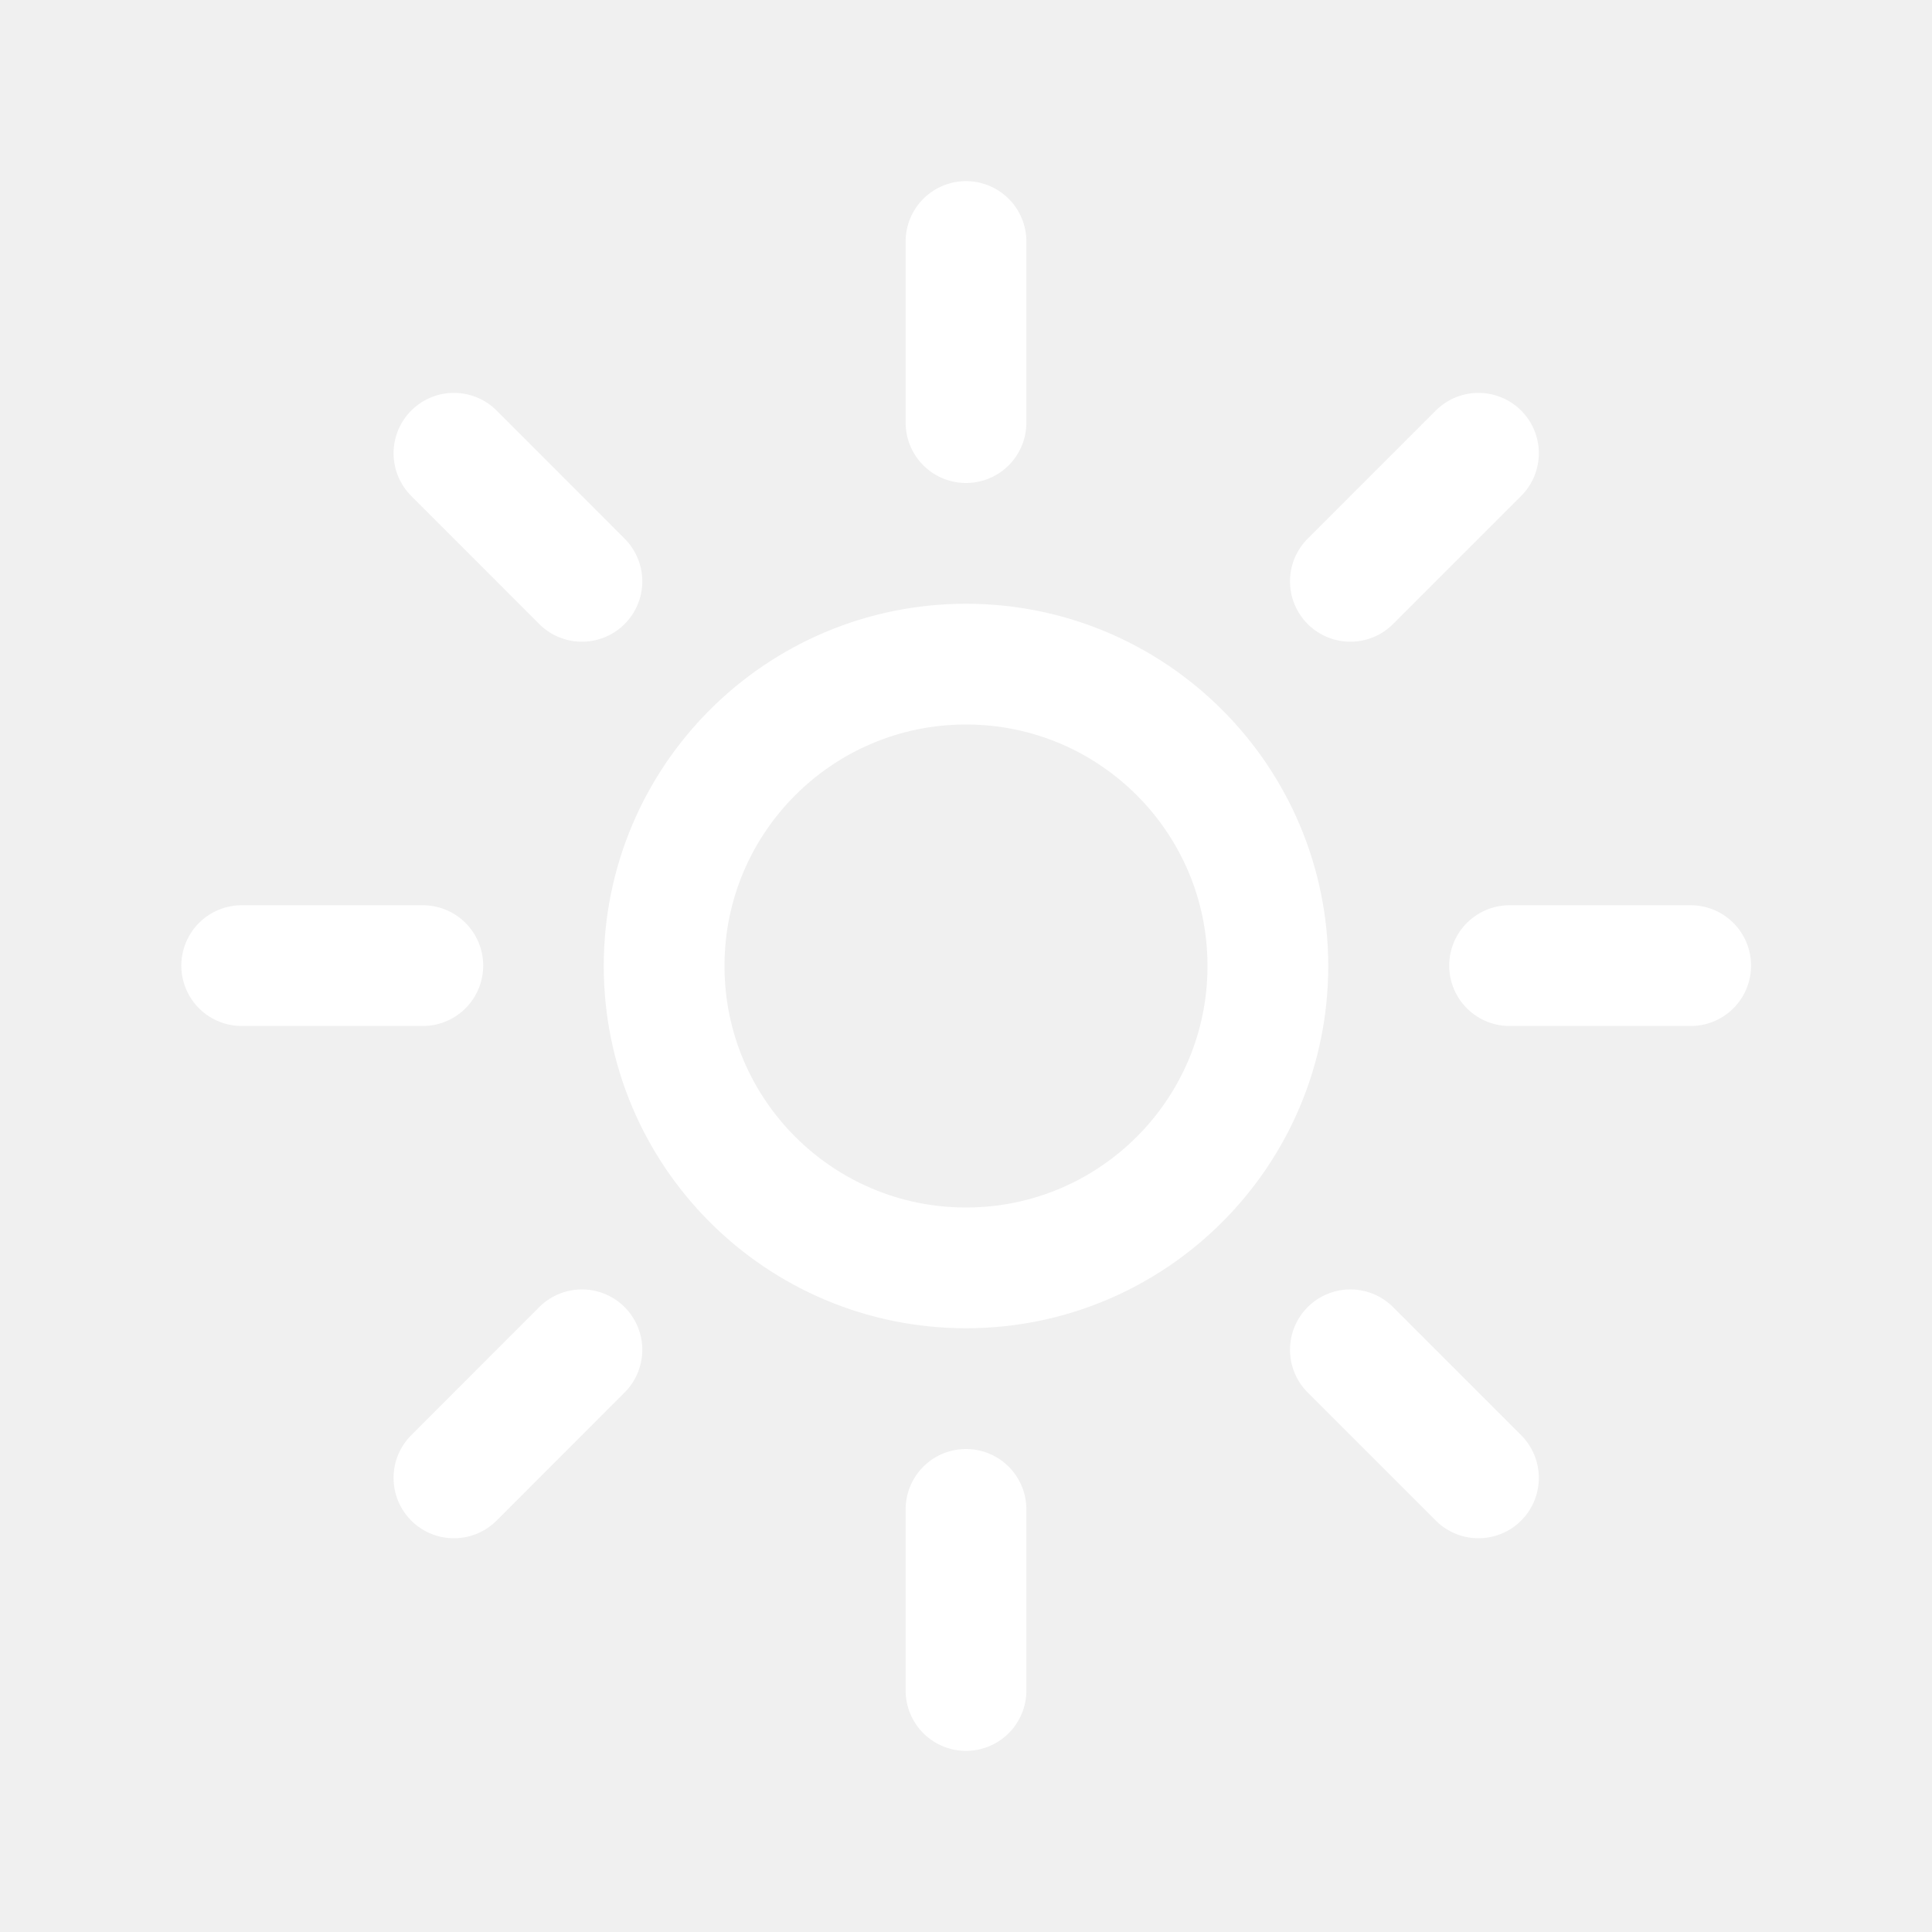
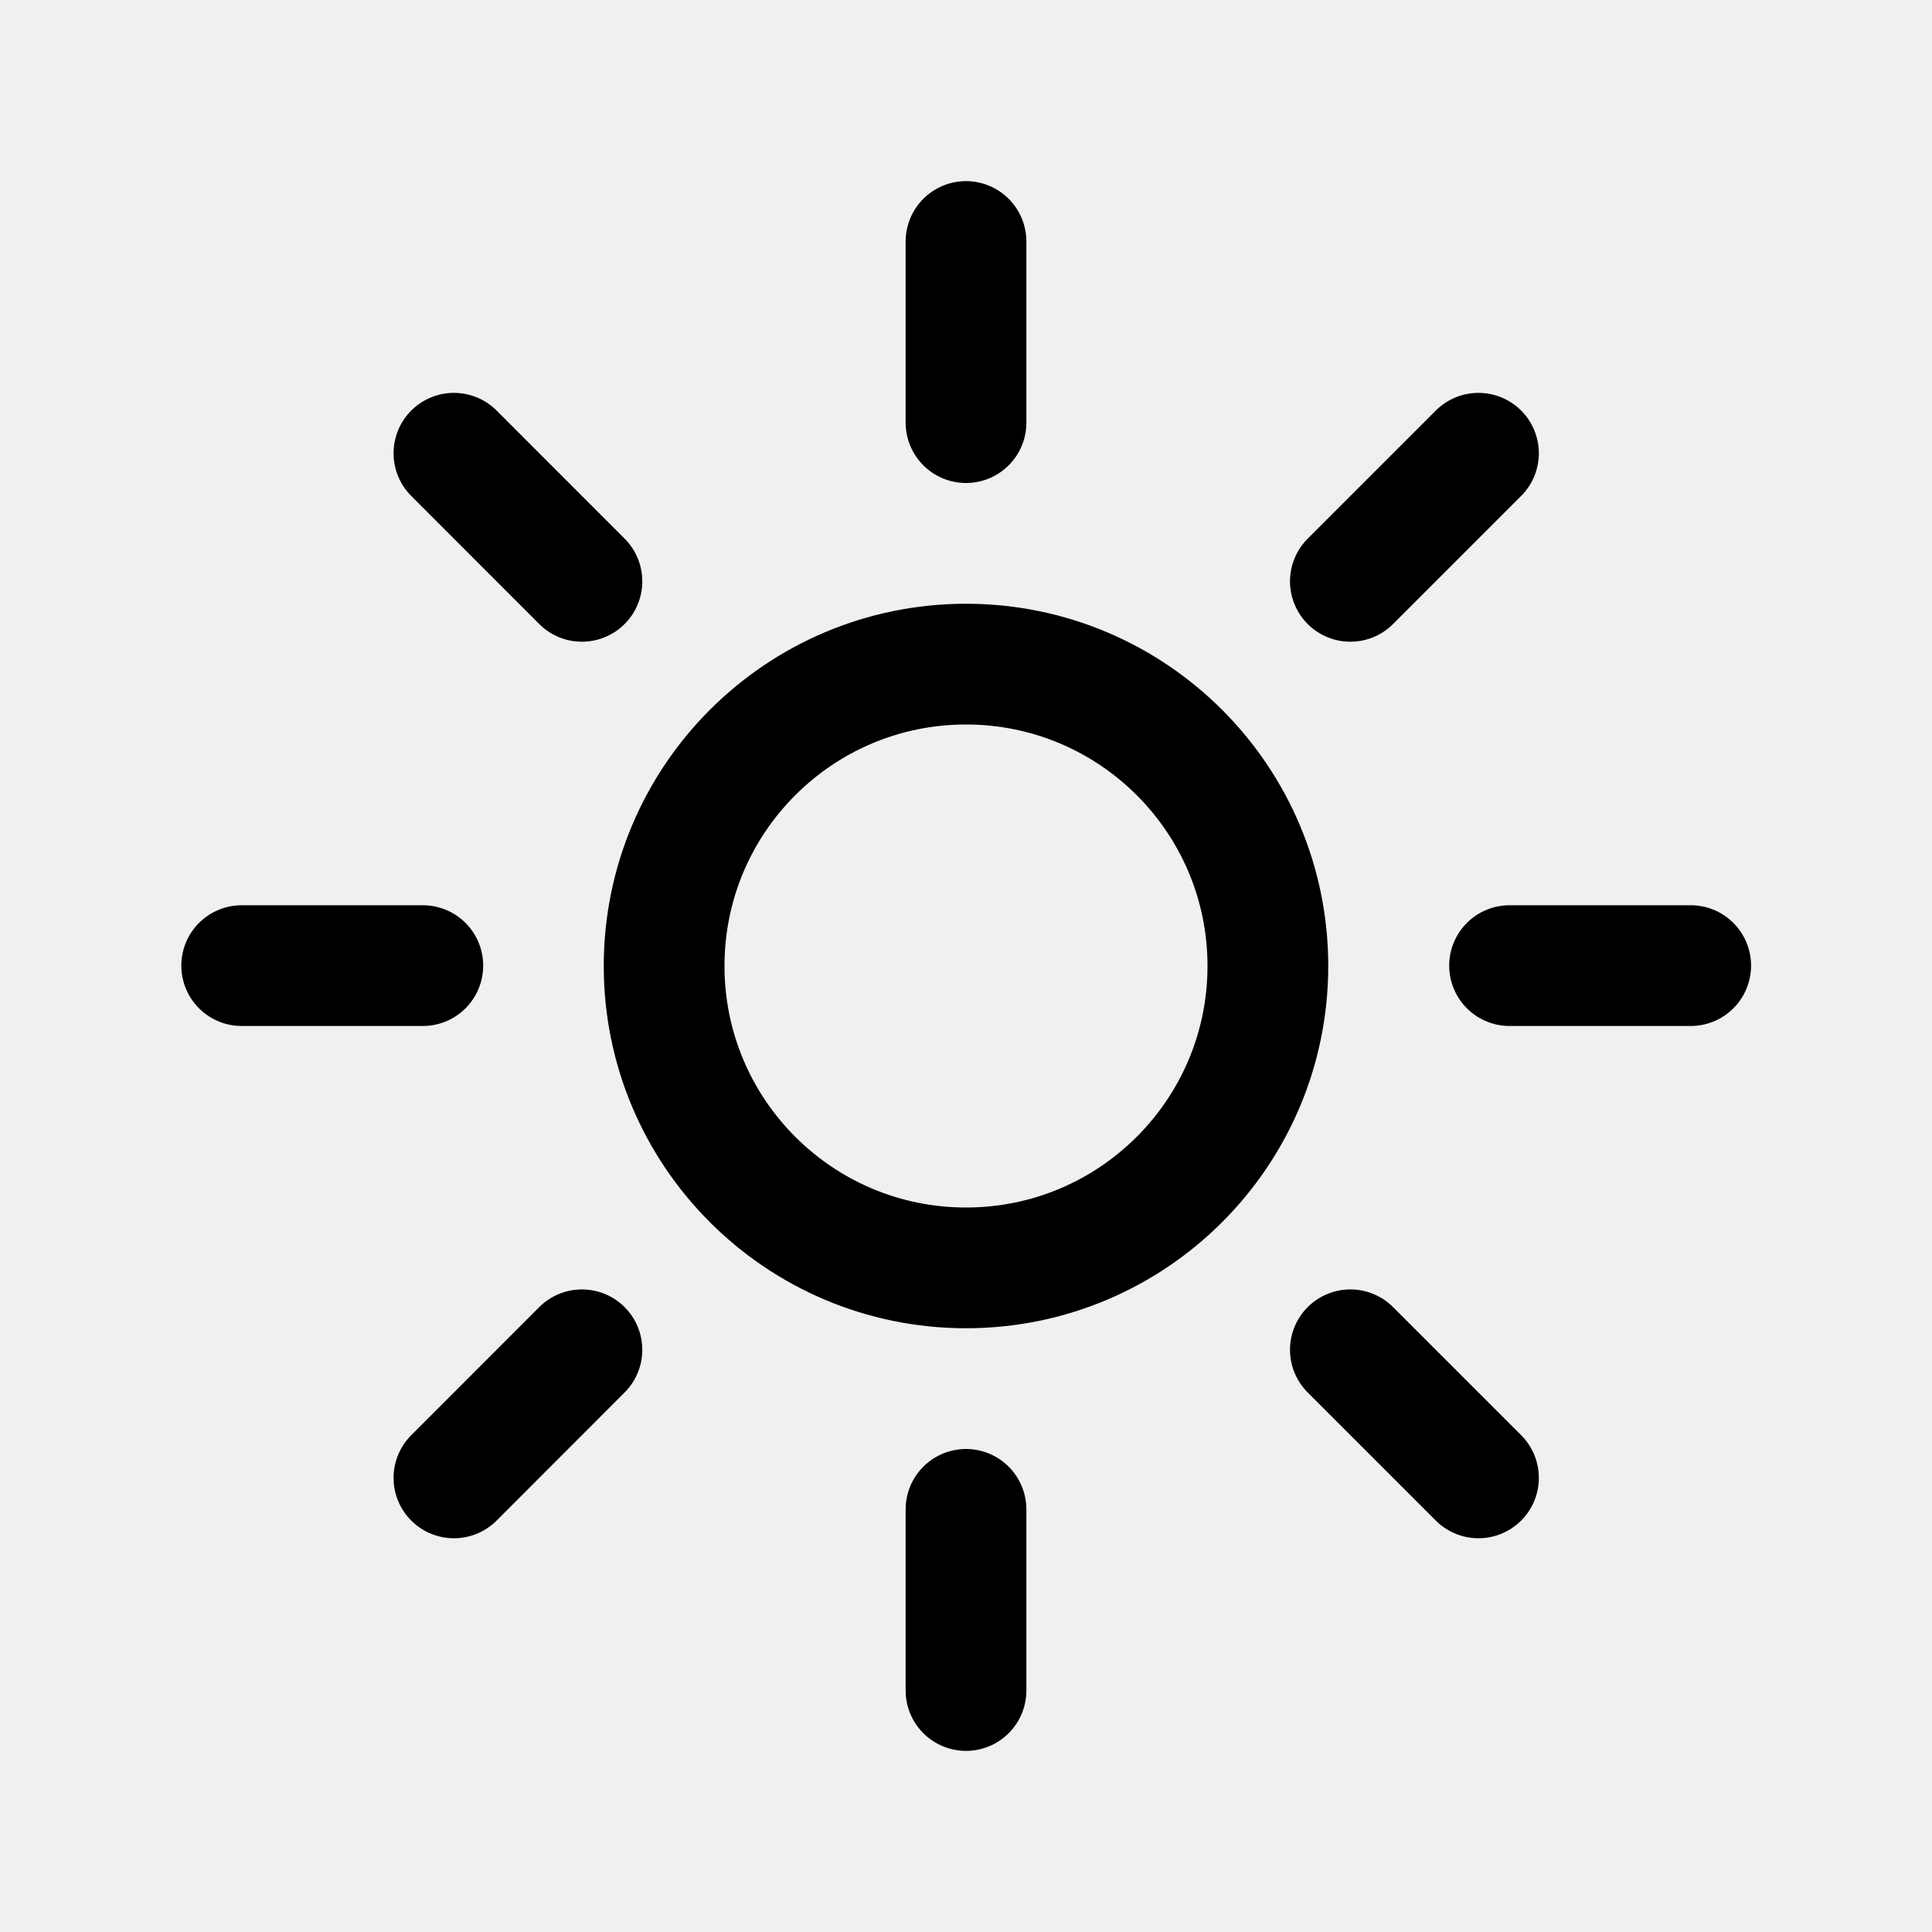
<svg xmlns="http://www.w3.org/2000/svg" width="20" height="20" viewBox="0 0 20 20" fill="none">
-   <path d="M13.125 10C13.125 11.726 11.726 13.125 10 13.125C8.274 13.125 6.875 11.726 6.875 10C6.875 8.274 8.274 6.875 10 6.875C11.726 6.875 13.125 8.274 13.125 10Z" stroke="white" stroke-width="1.25" />
-   <path d="M10 4.375V2.5" stroke="white" stroke-width="1.25" stroke-linecap="round" />
-   <path d="M13.979 6.018L15.305 4.692" stroke="white" stroke-width="1.25" stroke-linecap="round" />
-   <path d="M15.627 9.996L17.502 9.996" stroke="white" stroke-width="1.25" stroke-linecap="round" />
-   <path d="M13.979 13.973L15.305 15.299" stroke="white" stroke-width="1.25" stroke-linecap="round" />
-   <path d="M10 17.5V15.625" stroke="white" stroke-width="1.25" stroke-linecap="round" />
-   <path d="M4.699 15.299L6.024 13.973" stroke="white" stroke-width="1.25" stroke-linecap="round" />
-   <path d="M2.502 9.996L4.377 9.996" stroke="white" stroke-width="1.25" stroke-linecap="round" />
-   <path d="M4.699 4.692L6.024 6.018" stroke="white" stroke-width="1.25" stroke-linecap="round" />
+   <path d="M13.125 10C13.125 11.726 11.726 13.125 10 13.125C8.274 13.125 6.875 11.726 6.875 10C6.875 8.274 8.274 6.875 10 6.875C11.726 6.875 13.125 8.274 13.125 10Z" stroke="currentColor" stroke-width="1.25" />
+   <path d="M10 4.375V2.5" stroke="currentColor" stroke-width="1.25" stroke-linecap="round" />
+   <path d="M13.979 6.018L15.305 4.692" stroke="currentColor" stroke-width="1.25" stroke-linecap="round" />
+   <path d="M15.627 9.996L17.502 9.996" stroke="currentColor" stroke-width="1.25" stroke-linecap="round" />
+   <path d="M13.979 13.973L15.305 15.299" stroke="currentColor" stroke-width="1.25" stroke-linecap="round" />
+   <path d="M10 17.5V15.625" stroke="currentColor" stroke-width="1.25" stroke-linecap="round" />
+   <path d="M4.699 15.299L6.024 13.973" stroke="currentColor" stroke-width="1.25" stroke-linecap="round" />
+   <path d="M2.502 9.996L4.377 9.996" stroke="currentColor" stroke-width="1.25" stroke-linecap="round" />
+   <path d="M4.699 4.692L6.024 6.018" stroke="currentColor" stroke-width="1.25" stroke-linecap="round" />
</svg>
